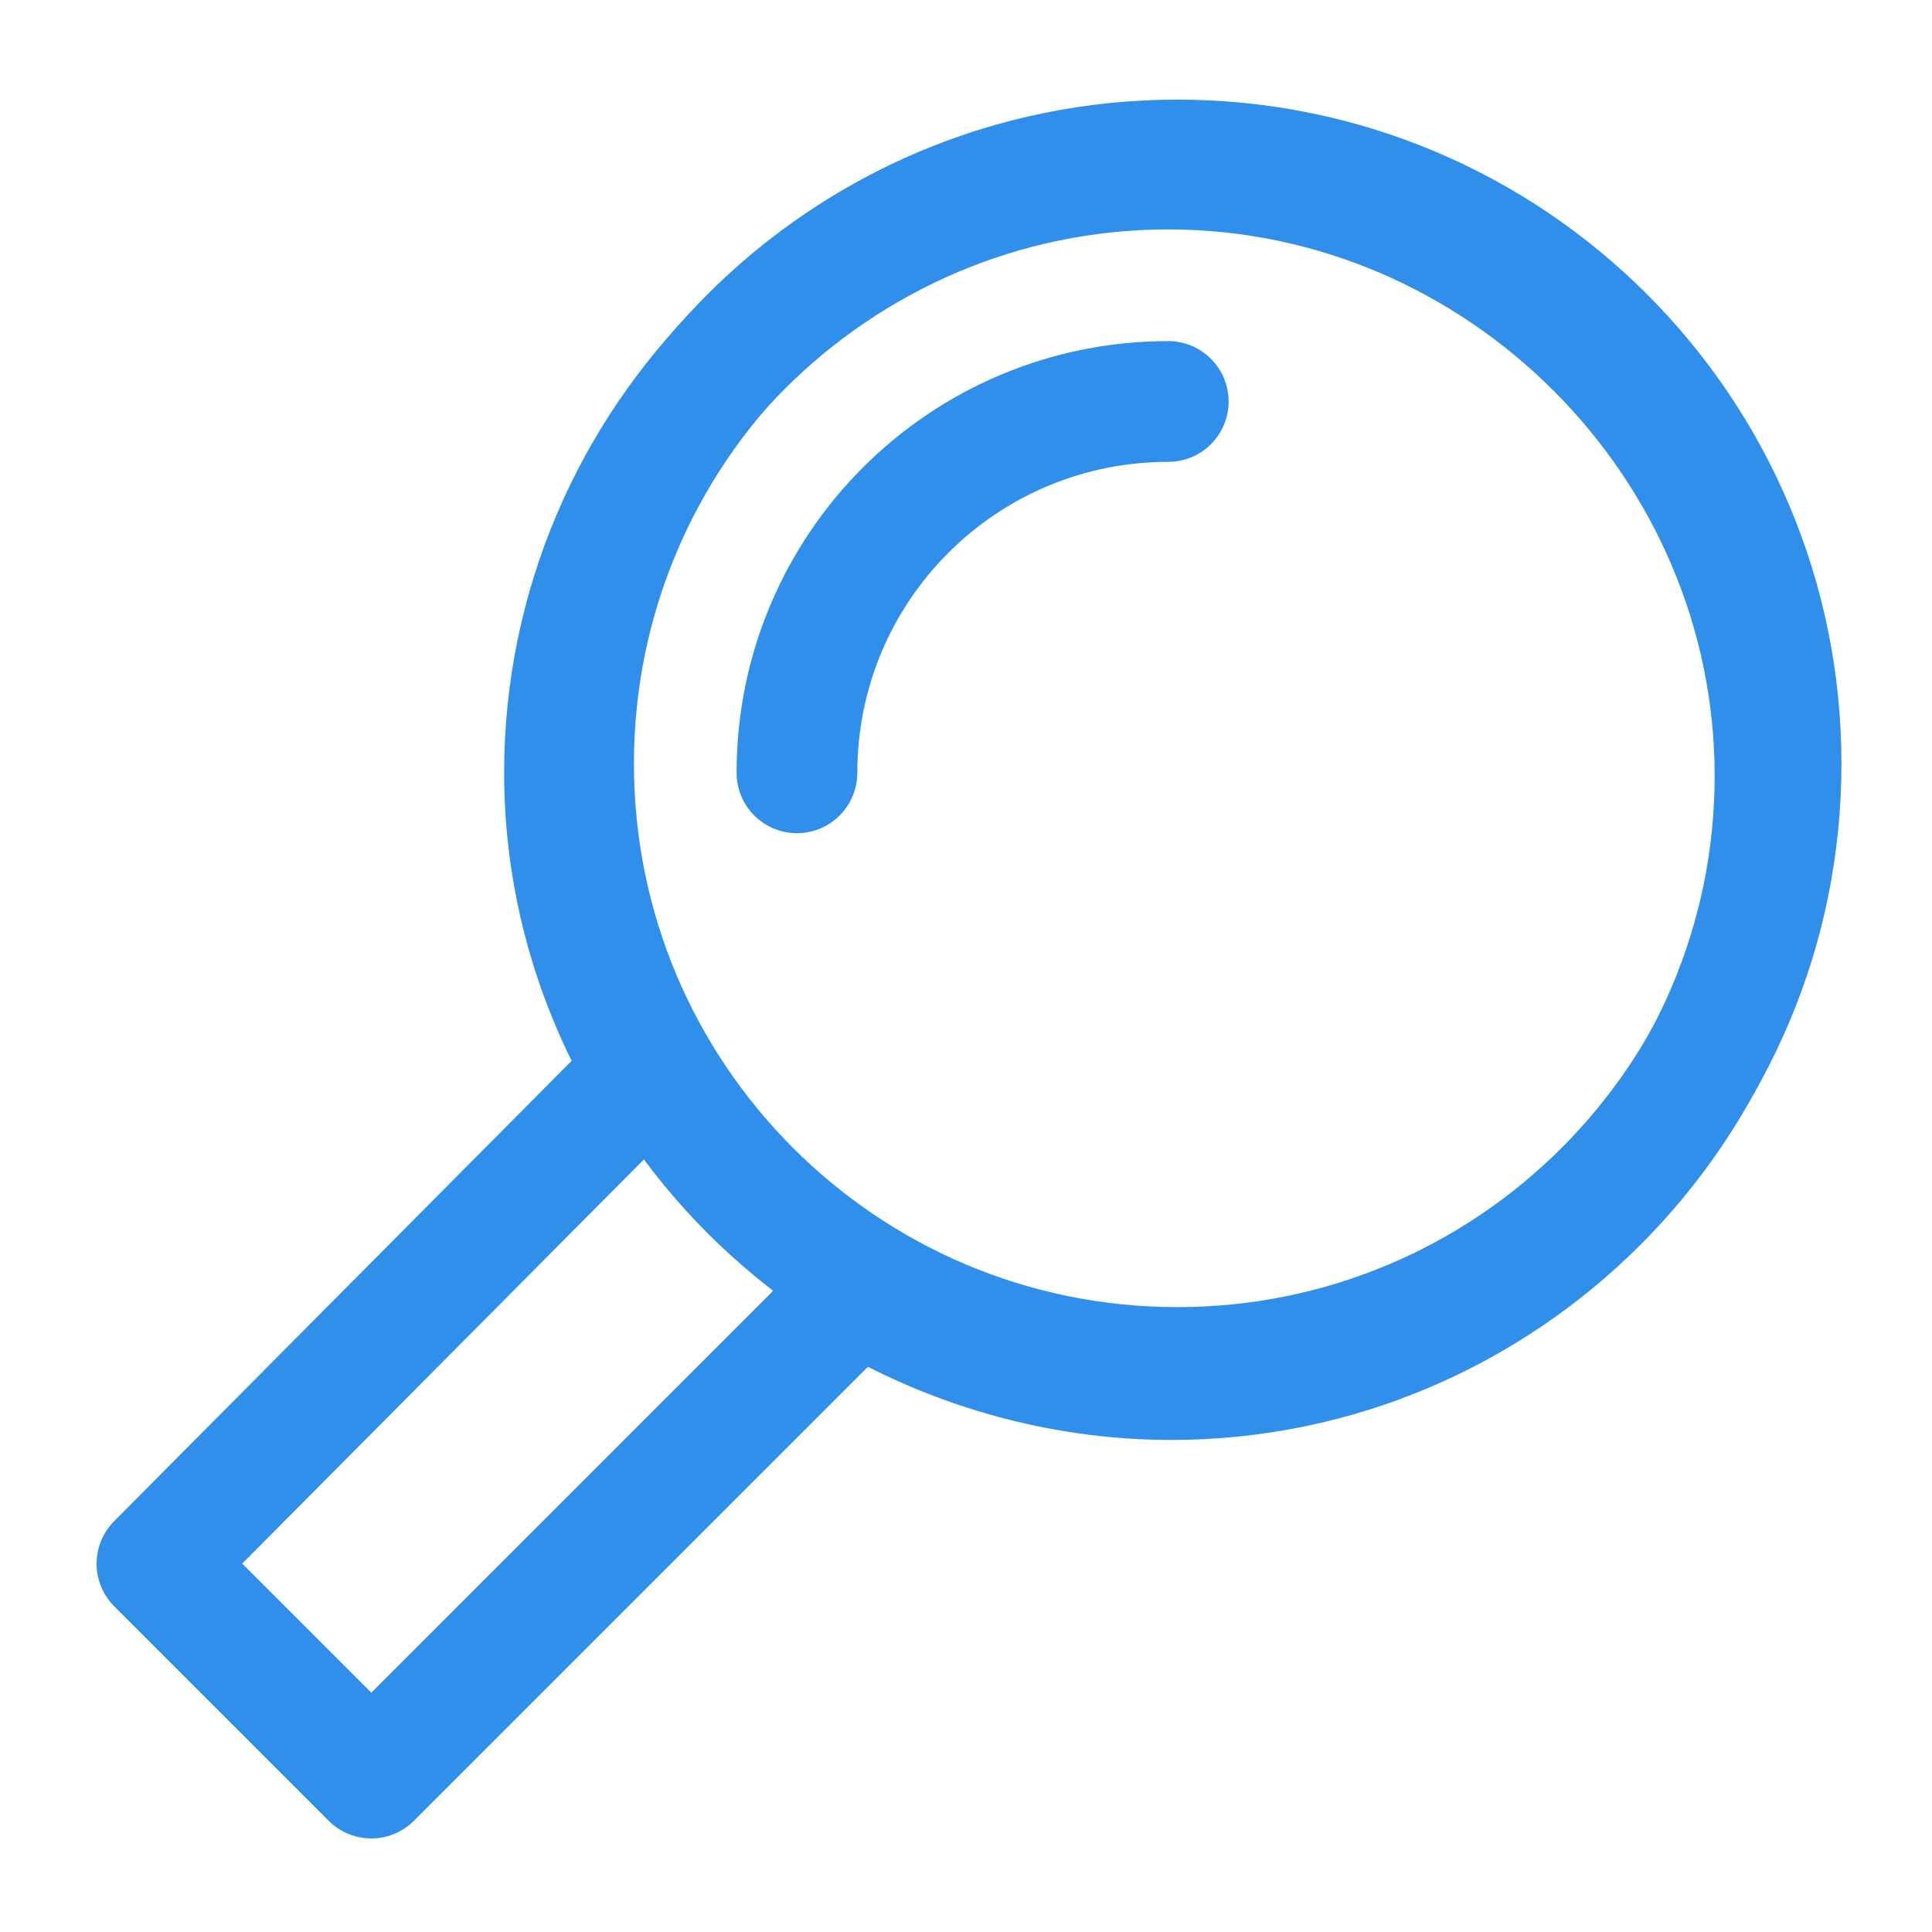
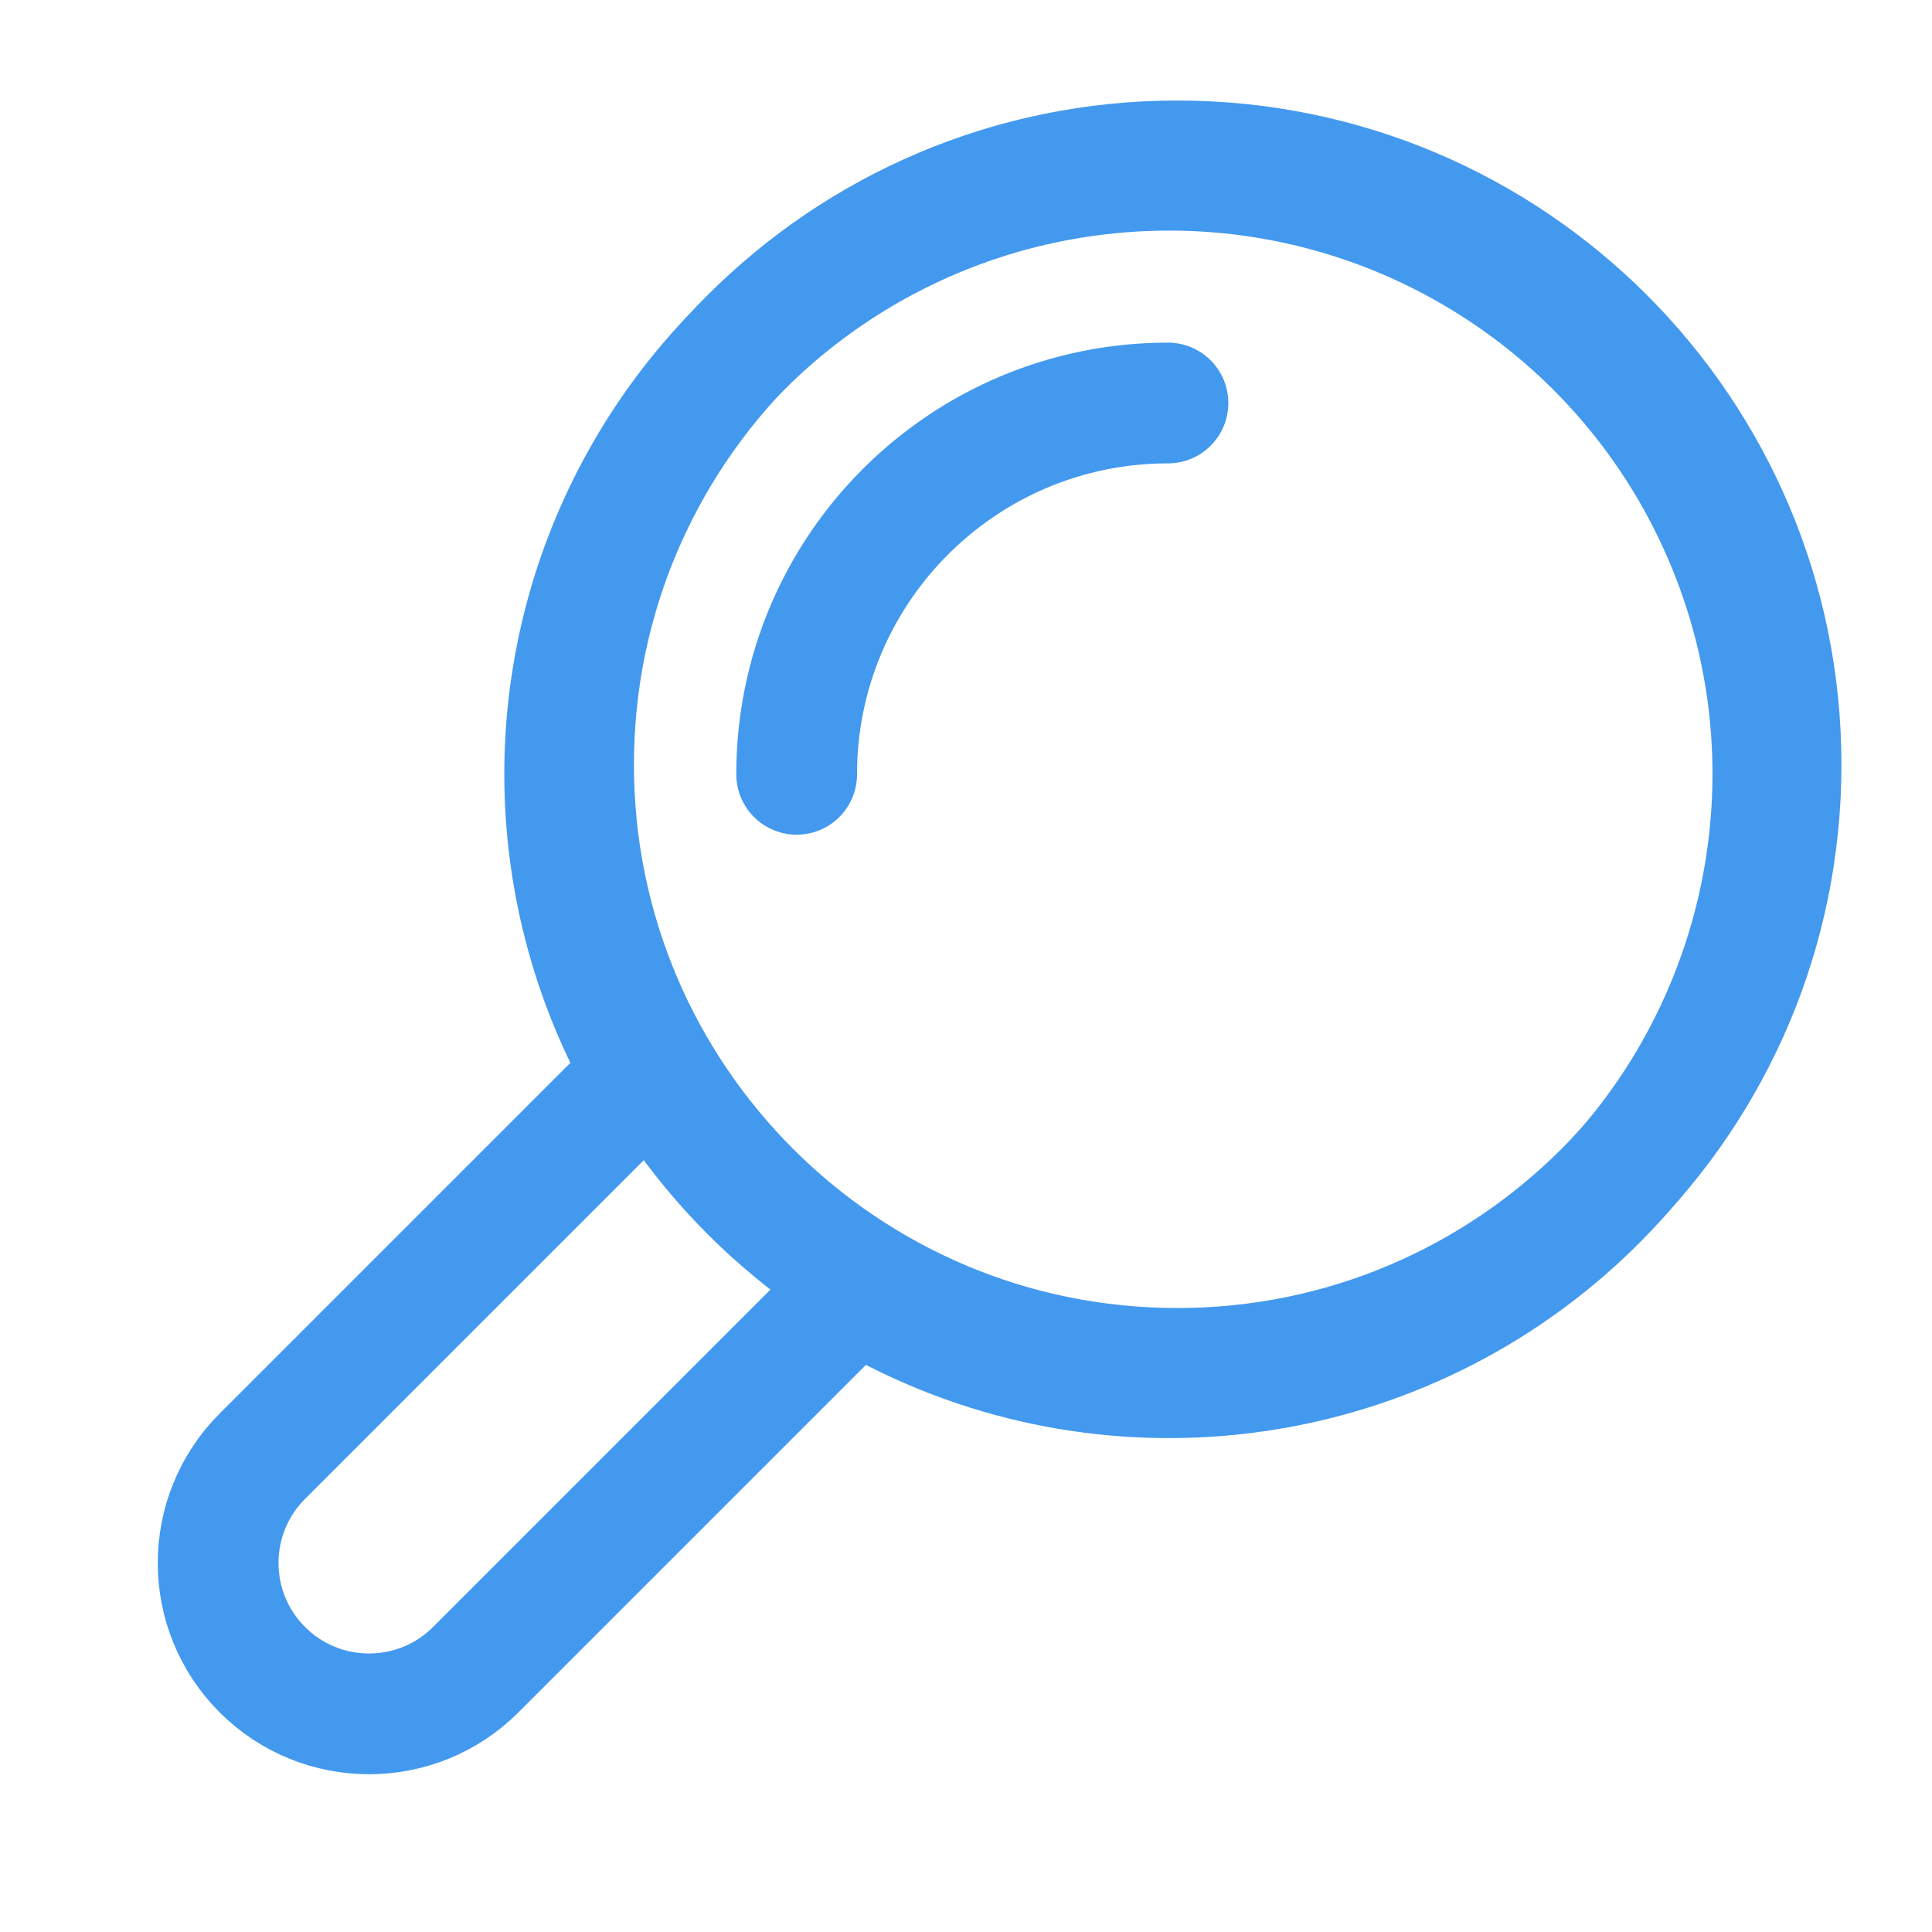
- <svg xmlns="http://www.w3.org/2000/svg" version="1.1" id="Layer_1" x="0px" y="0px" viewBox="0 0 64 64" style="enable-background:new 0 0 64 64;" xml:space="preserve">
-   <style type="text/css">
- 	.st0{fill:none;stroke:#318FEC;stroke-width:4;stroke-linecap:round;stroke-linejoin:round;stroke-miterlimit:10;}
- 	.st1{fill:none;stroke:#231F20;stroke-miterlimit:10;}
- 	.st2{fill:none;stroke:#318FEC;stroke-width:4;stroke-miterlimit:10;}
- 	.st3{fill:none;stroke:#231F20;stroke-width:4;stroke-linecap:round;stroke-linejoin:round;stroke-miterlimit:10;}
- 	.st4{fill:none;stroke:#318FEC;stroke-width:4;stroke-linecap:round;stroke-miterlimit:10;}
- 	.st5{fill:none;stroke:#318FEC;stroke-width:2;stroke-linecap:round;stroke-linejoin:round;stroke-miterlimit:10;}
- 	.st6{fill:none;stroke:#318FEC;stroke-width:4;stroke-linejoin:round;stroke-miterlimit:10;}
- </style>
-   <circle class="st2" cx="39" cy="25.3" r="20" />
-   <path class="st0" d="M38.7,5.6c-11,0-20,9-20,20c0,3.6,1,7,2.7,9.9L5.2,51.8l7.1,7.1l16.1-16.1c3,1.8,6.6,2.9,10.4,2.9  c11,0,20-9,20-20S49.7,5.6,38.7,5.6z" />
-   <path class="st4" d="M26.4,25.6c0-6.8,5.5-12.3,12.3-12.3" />
+ <svg xmlns="http://www.w3.org/2000/svg" id="Layer_1" data-name="Layer 1" viewBox="0 0 64 64">
+   <defs>
+     <style>.cls-1,.cls-2,.cls-3{fill:none;stroke:#4399ee;stroke-width:4px;}.cls-1,.cls-3{stroke-miterlimit:10;}.cls-2,.cls-3{stroke-linecap:round;}.cls-2{stroke-linejoin:round;}</style>
+   </defs>
+   <circle class="cls-1" cx="39" cy="25.33" r="20" />
+   <path class="cls-2" d="M36.72,5.74A20,20,0,0,0,21.35,35.58L8.69,48.24a5,5,0,0,0,0,7.07h0a5,5,0,0,0,7.07,0L28.34,42.73A20,20,0,1,0,36.72,5.74Z" />
+   <path class="cls-3" d="M26.39,25.65a12.3,12.3,0,0,1,12.3-12.3" />
</svg>
